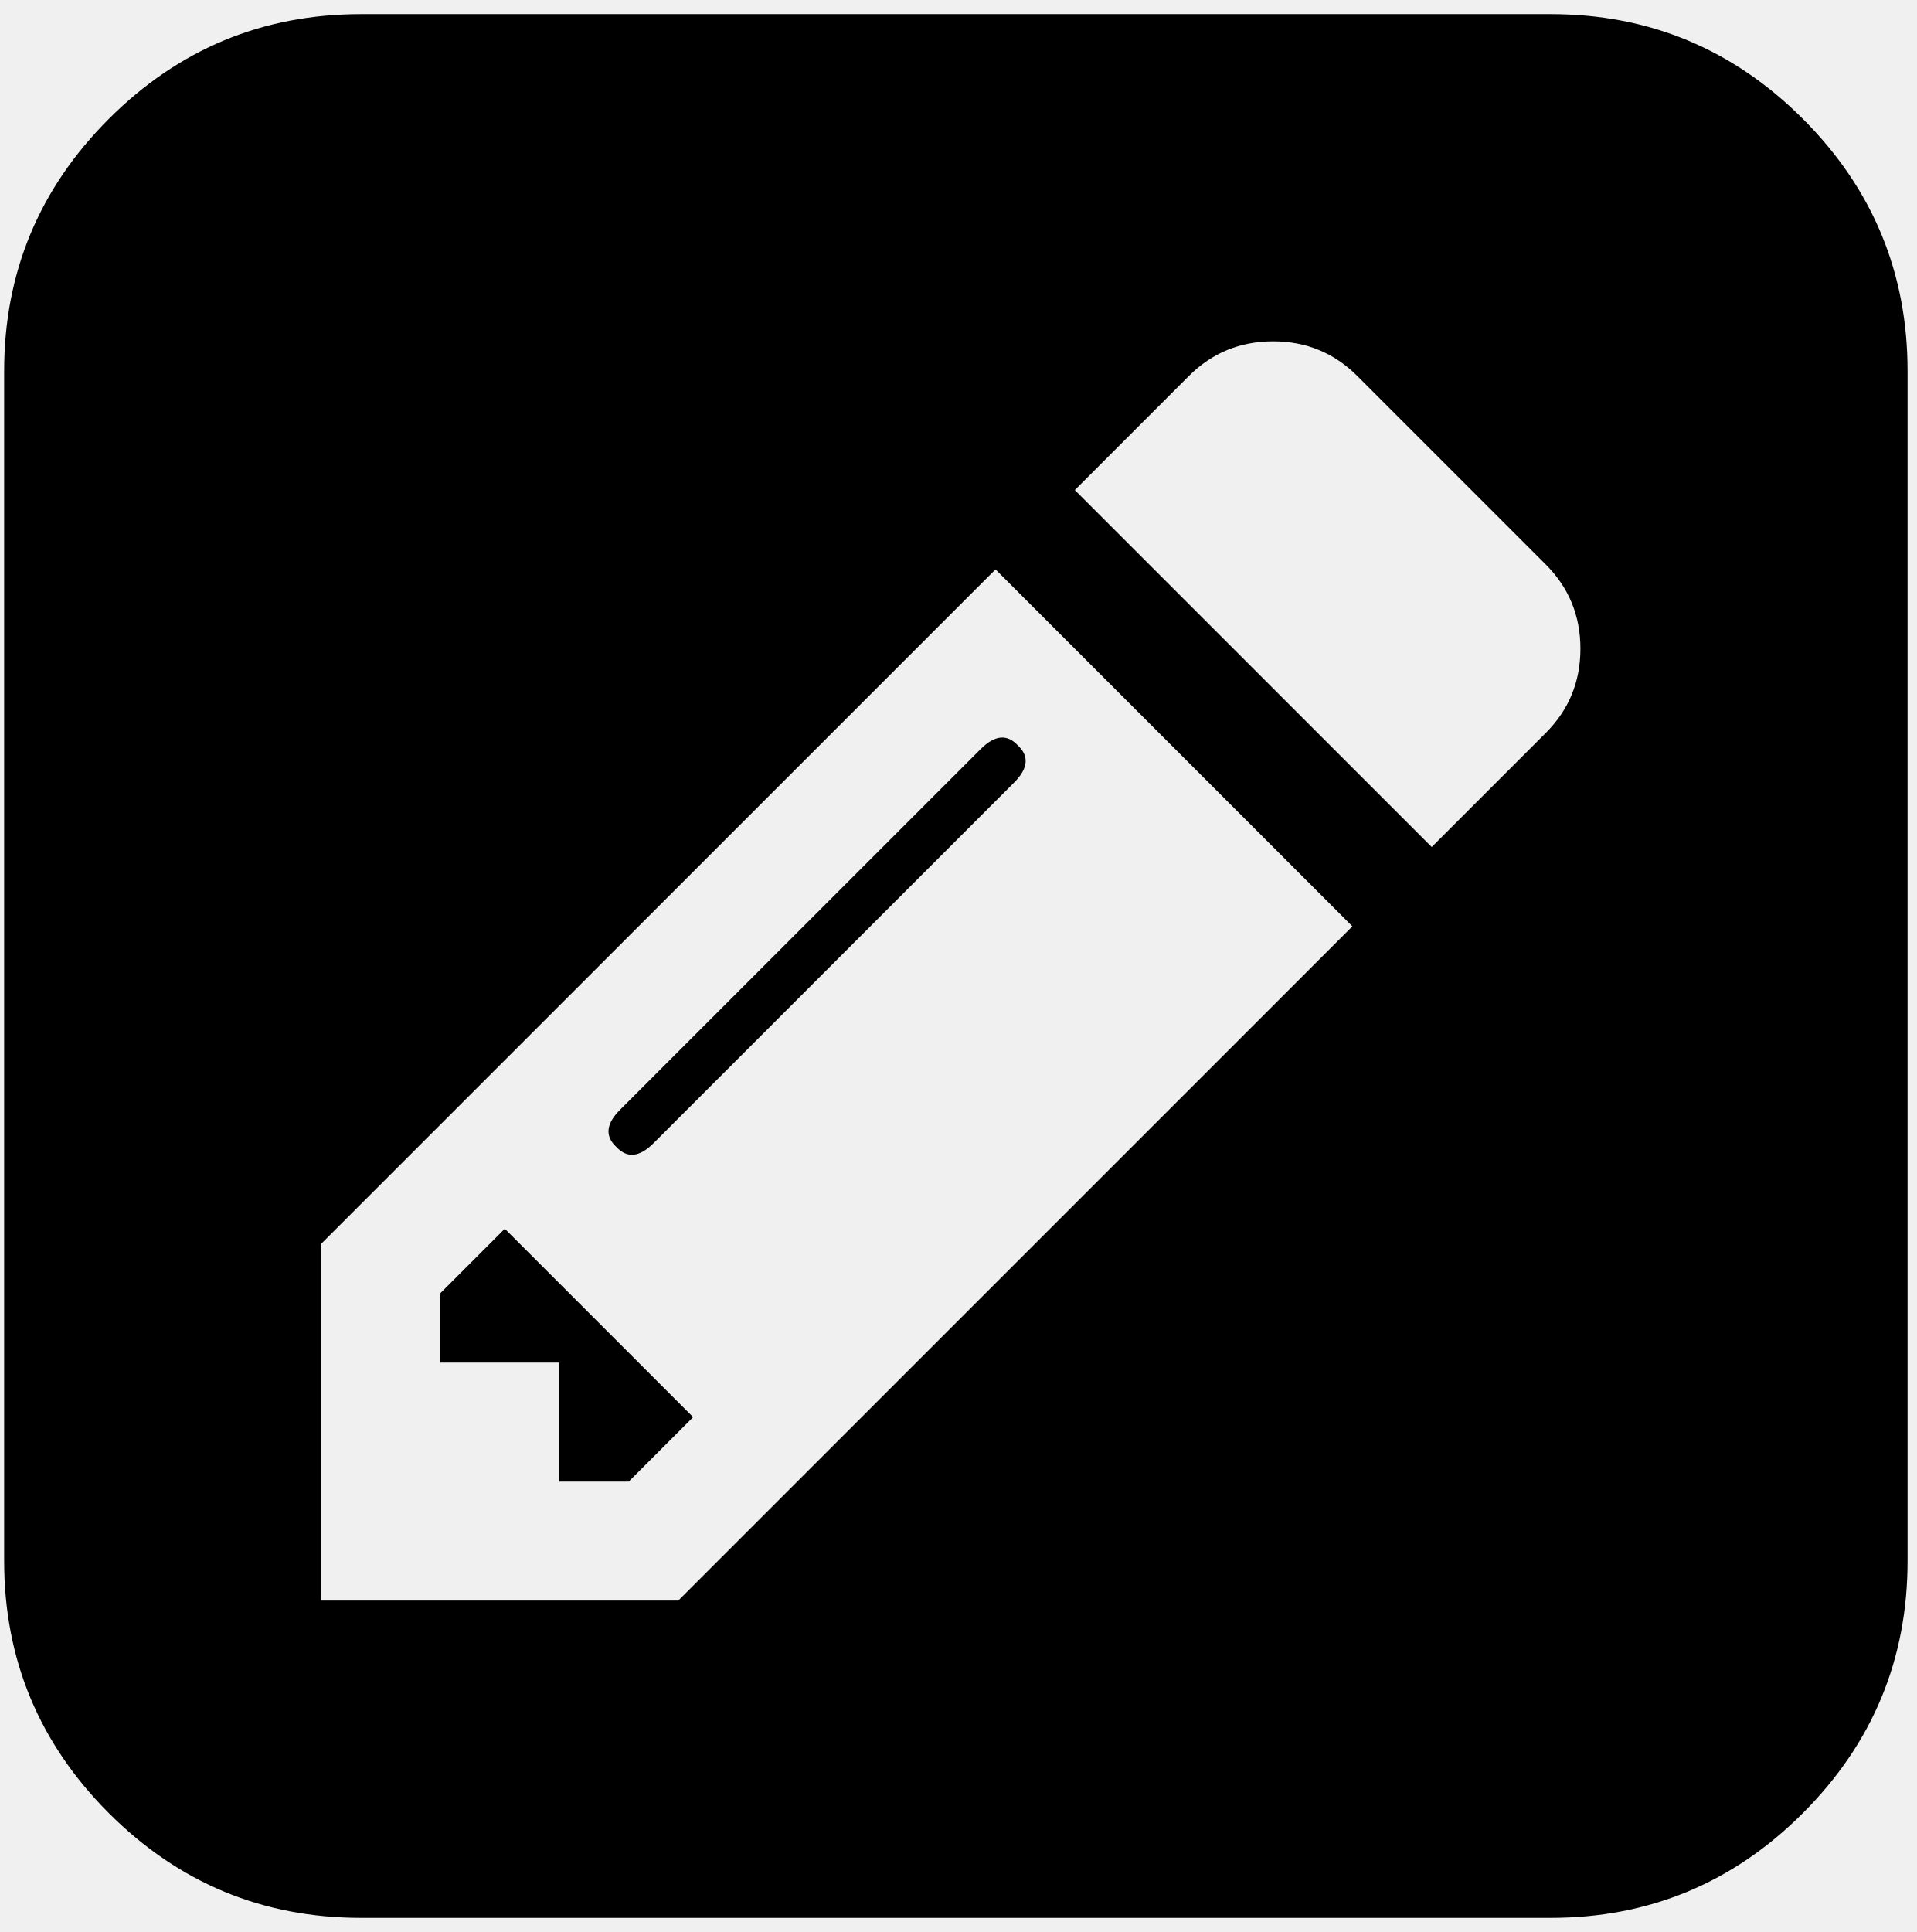
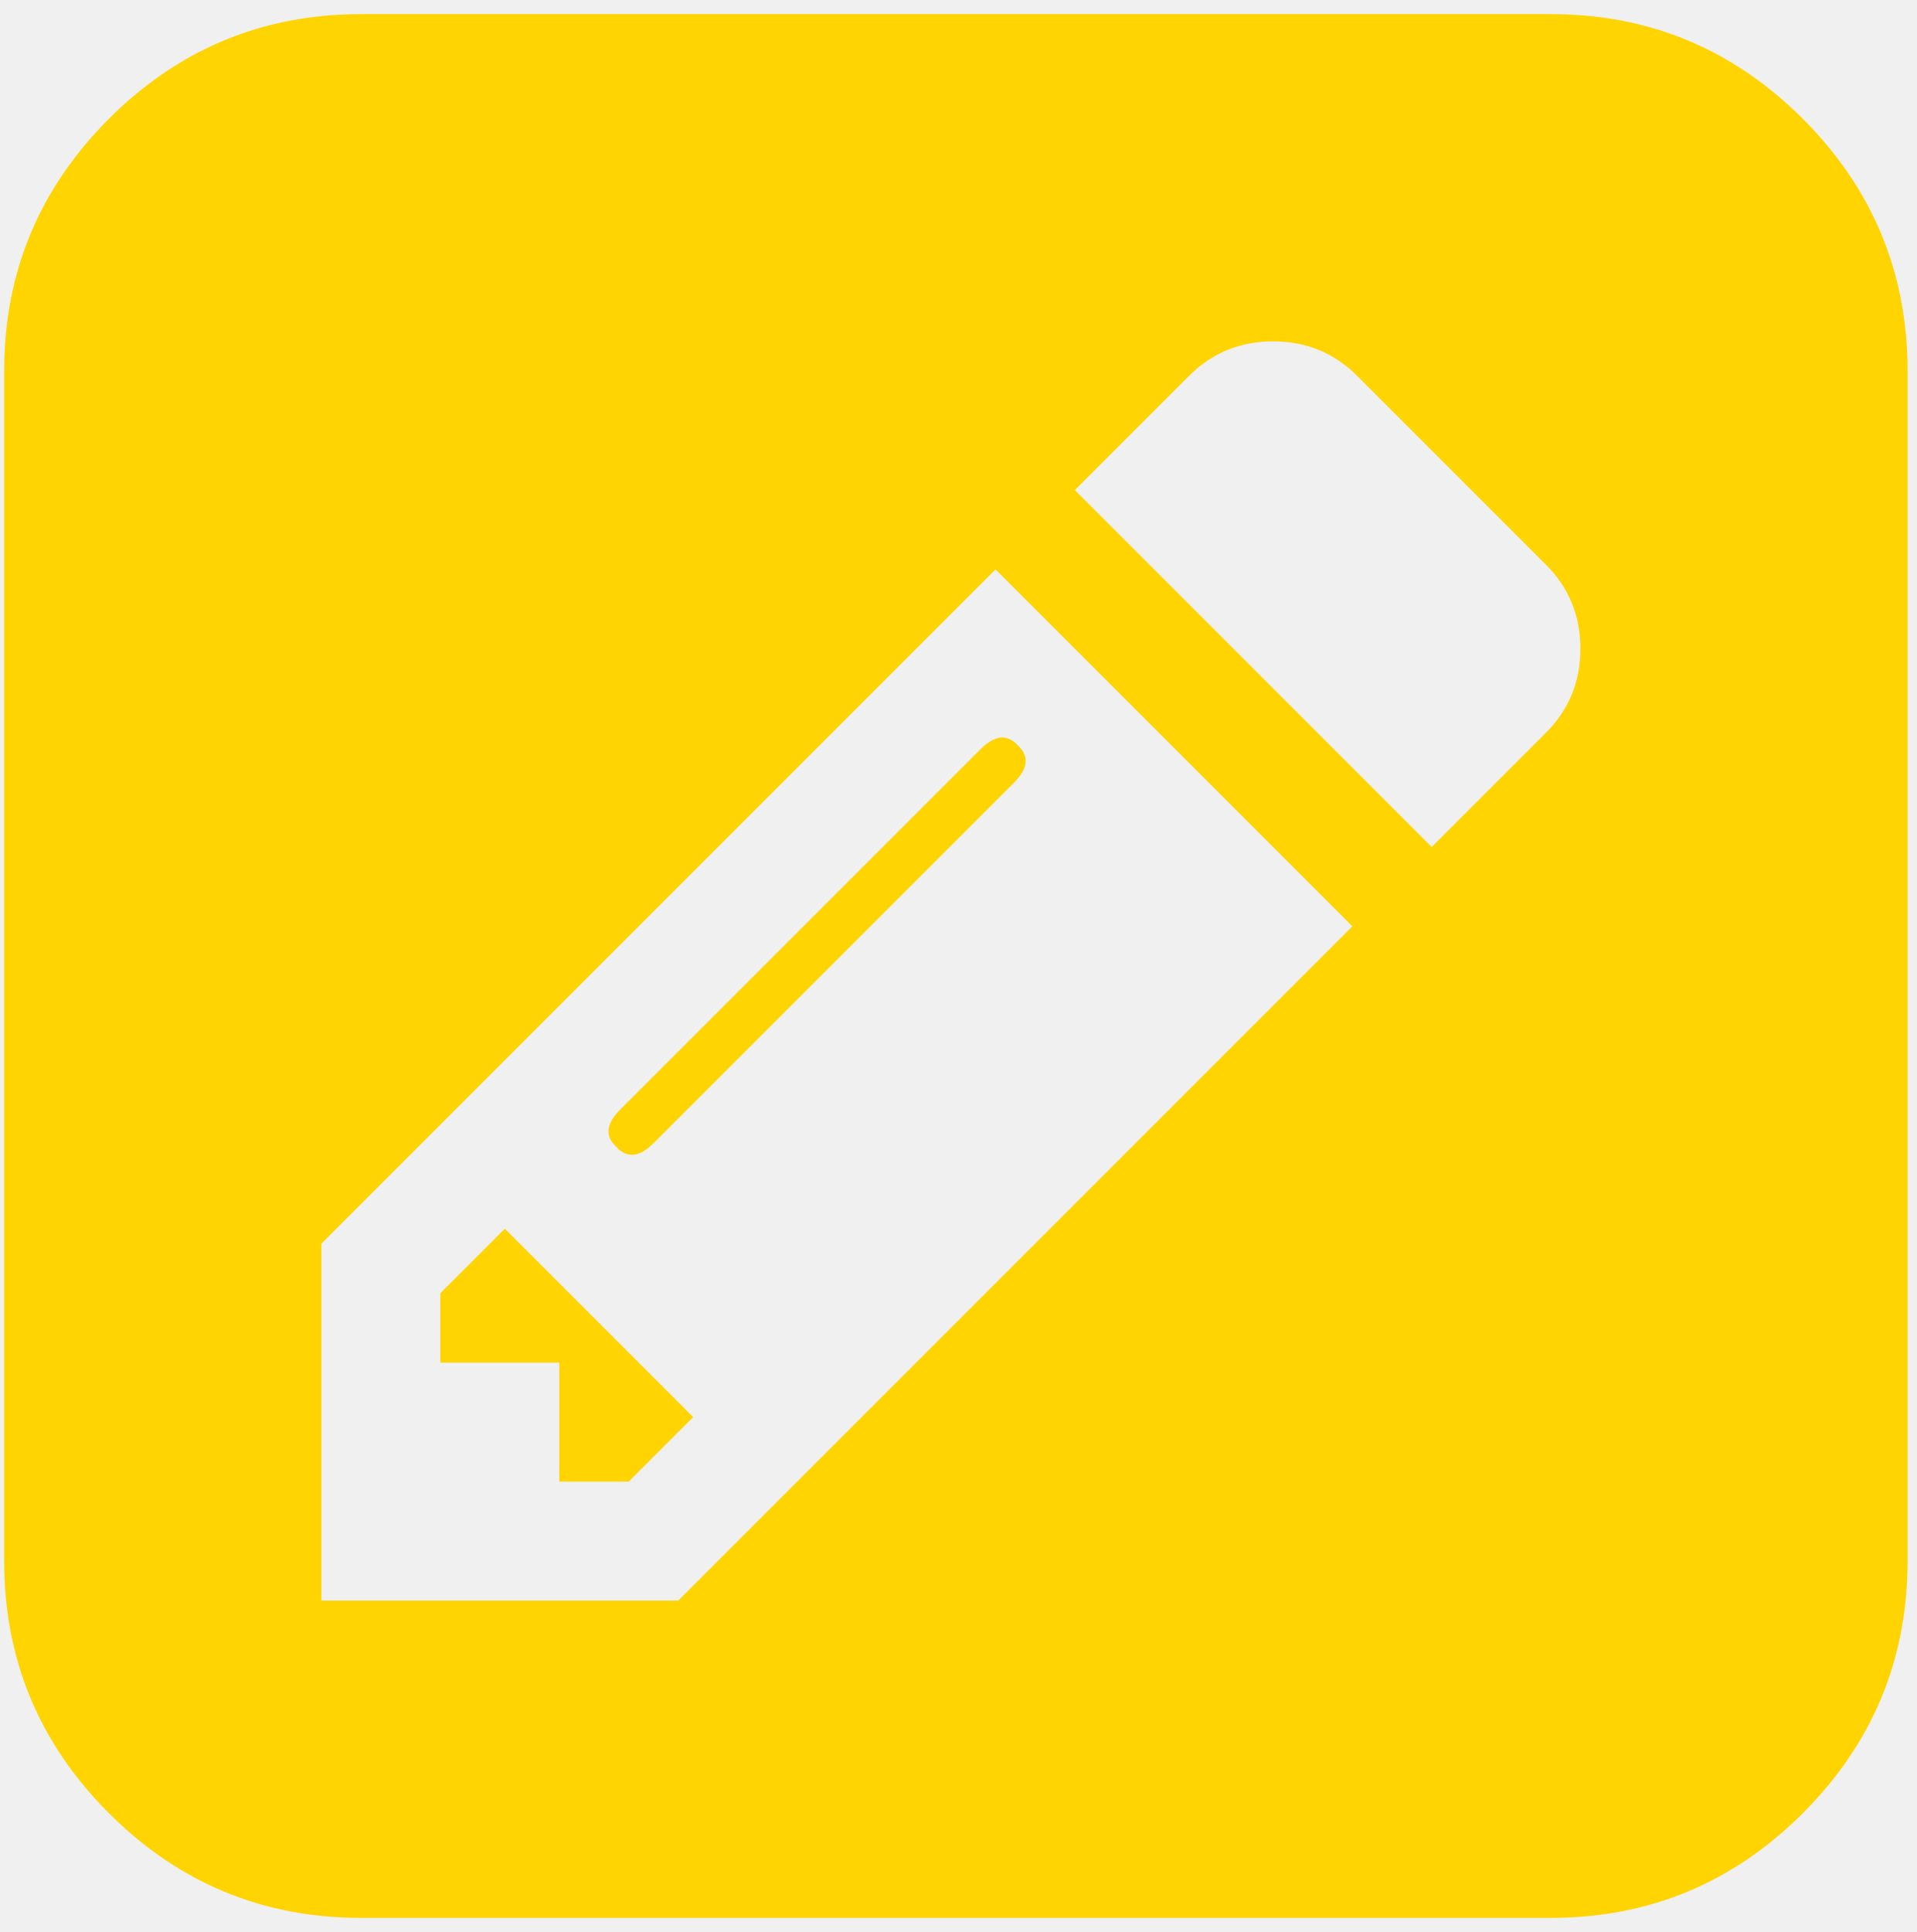
<svg xmlns="http://www.w3.org/2000/svg" width="126px" height="127px" viewBox="0 0 126 127" version="1.1">
  <defs />
  <g id="Page-1" stroke="none" stroke-width="1" fill="none" fill-rule="evenodd">
    <g id="Font-Awesome-Icon-Pack" transform="translate(-1623, -735)" fill="#ffffff">
      <g id="edit24" transform="translate(1622.844, 735.5)">
        <g id="Group" fill="none">
-           <path d="M118.686,7.313 C114.098,2.724 108.571,0.429 102.108,0.429 L23.893,0.429 C17.43,0.429 11.903,2.724 7.313,7.313 C2.724,11.903 0.429,17.43 0.429,23.893 L0.429,102.107 C0.429,108.57 2.724,114.097 7.313,118.687 C11.903,123.277 17.43,125.572 23.893,125.572 L102.107,125.572 C108.57,125.572 114.097,123.277 118.685,118.687 C123.275,114.097 125.57,108.57 125.57,102.107 L125.57,23.893 C125.57,17.43 123.275,11.902 118.686,7.313 L118.686,7.313 Z M44.75,104.714 L21.285,104.714 L21.285,81.25 L65.607,36.929 L89.07,60.393 L44.75,104.714 L44.75,104.714 Z M101.781,47.683 L94.286,55.179 L70.822,31.714 L78.316,24.219 C79.837,22.699 81.683,21.938 83.857,21.938 C86.029,21.938 87.876,22.698 89.396,24.219 L101.781,36.603 C103.301,38.123 104.062,39.97 104.062,42.143 C104.062,44.316 103.302,46.162 101.781,47.683 L101.781,47.683 Z" id="Shape" fill="#000000" />
-           <polygon id="Shape" fill="#000000" points="29.108 84.509 29.108 89.07 36.929 89.07 36.929 96.893 41.491 96.893 45.728 92.656 33.344 80.271" />
-           <path d="M40.922,72.451 C39.998,73.373 39.917,74.187 40.677,74.894 C41.383,75.655 42.198,75.574 43.121,74.65 L66.83,50.941 C67.753,50.019 67.834,49.204 67.074,48.498 C66.367,47.737 65.553,47.818 64.63,48.742 L40.922,72.451 L40.922,72.451 Z" id="Shape" fill="#000000" />
+           <path d="M118.686,7.313 C114.098,2.724 108.571,0.429 102.108,0.429 L23.893,0.429 C17.43,0.429 11.903,2.724 7.313,7.313 C2.724,11.903 0.429,17.43 0.429,23.893 L0.429,102.107 C0.429,108.57 2.724,114.097 7.313,118.687 C11.903,123.277 17.43,125.572 23.893,125.572 L102.107,125.572 C108.57,125.572 114.097,123.277 118.685,118.687 C123.275,114.097 125.57,108.57 125.57,102.107 L125.57,23.893 C125.57,17.43 123.275,11.902 118.686,7.313 L118.686,7.313 Z M44.75,104.714 L21.285,104.714 L21.285,81.25 L65.607,36.929 L89.07,60.393 L44.75,104.714 L44.75,104.714 Z M101.781,47.683 L94.286,55.179 L70.822,31.714 L78.316,24.219 C79.837,22.699 81.683,21.938 83.857,21.938 C86.029,21.938 87.876,22.698 89.396,24.219 L101.781,36.603 C103.301,38.123 104.062,39.97 104.062,42.143 C104.062,44.316 103.302,46.162 101.781,47.683 L101.781,47.683 Z" id="Shape" fill="#ffd400" />
+           <polygon id="Shape" fill="#ffd400" points="29.108 84.509 29.108 89.07 36.929 89.07 36.929 96.893 41.491 96.893 45.728 92.656 33.344 80.271" />
+           <path d="M40.922,72.451 C39.998,73.373 39.917,74.187 40.677,74.894 C41.383,75.655 42.198,75.574 43.121,74.65 L66.83,50.941 C67.753,50.019 67.834,49.204 67.074,48.498 C66.367,47.737 65.553,47.818 64.63,48.742 L40.922,72.451 L40.922,72.451 Z" id="Shape" fill="#ffd400" />
        </g>
      </g>
    </g>
  </g>
</svg>
